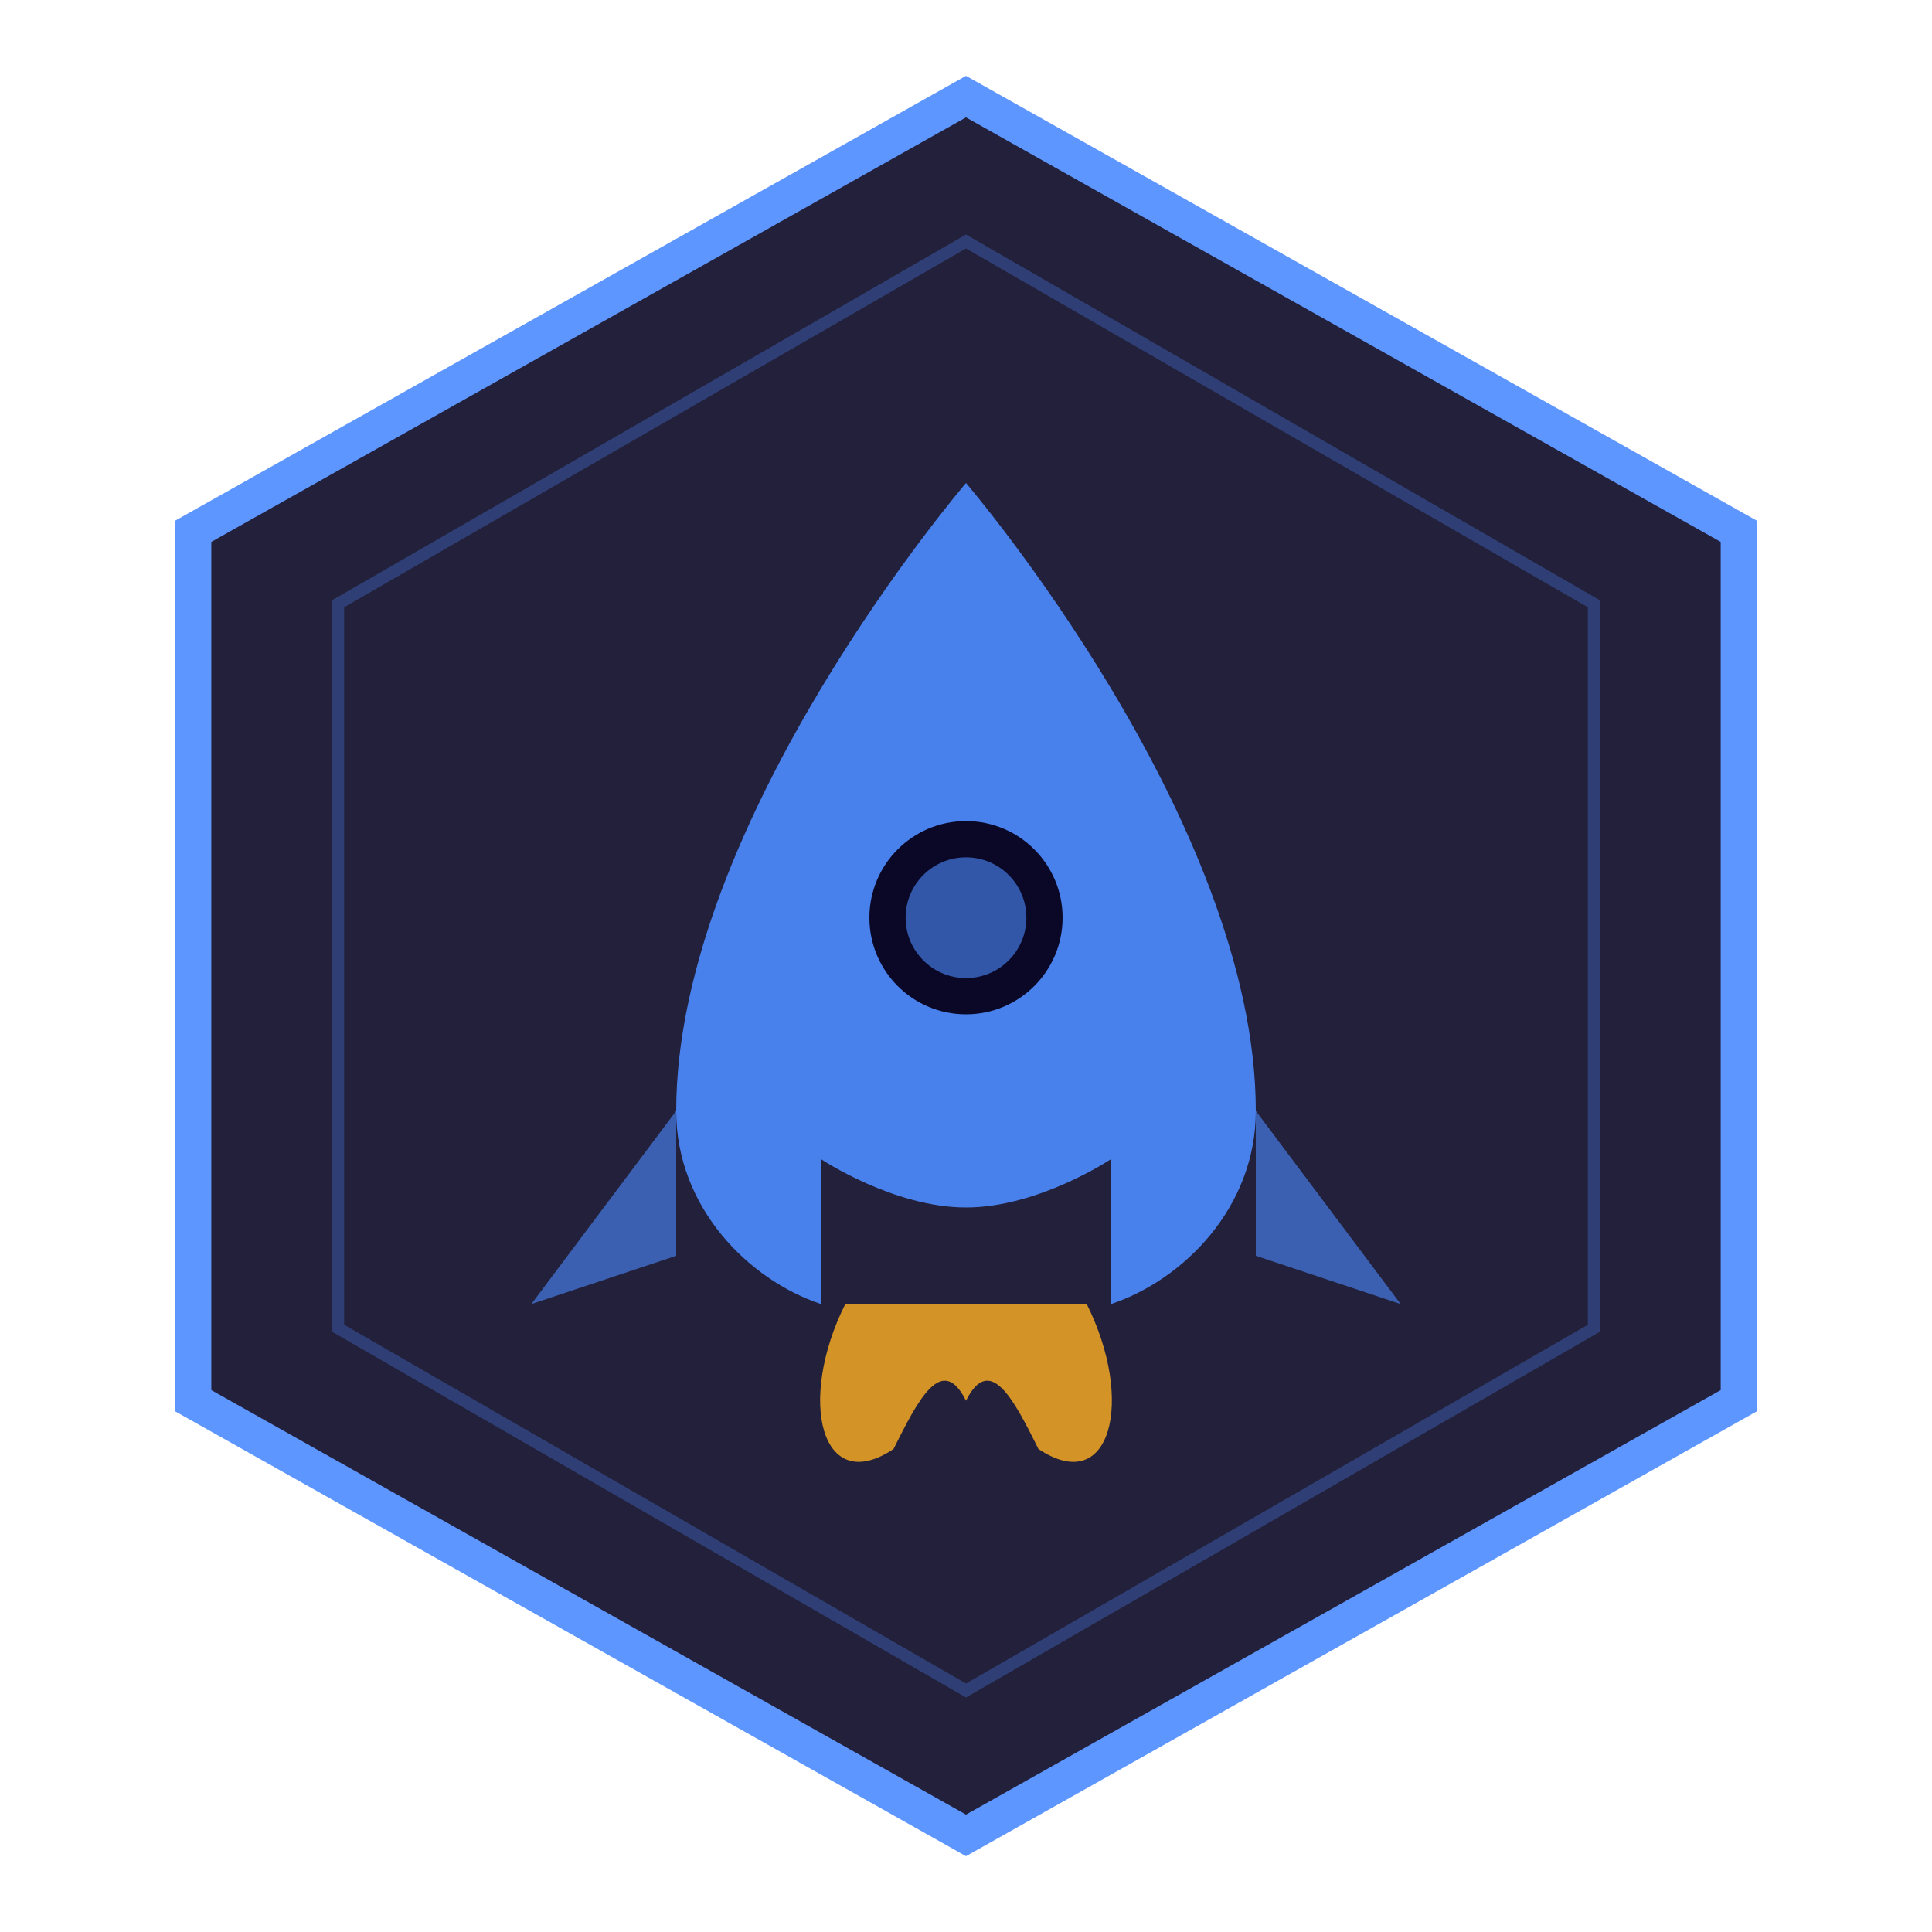
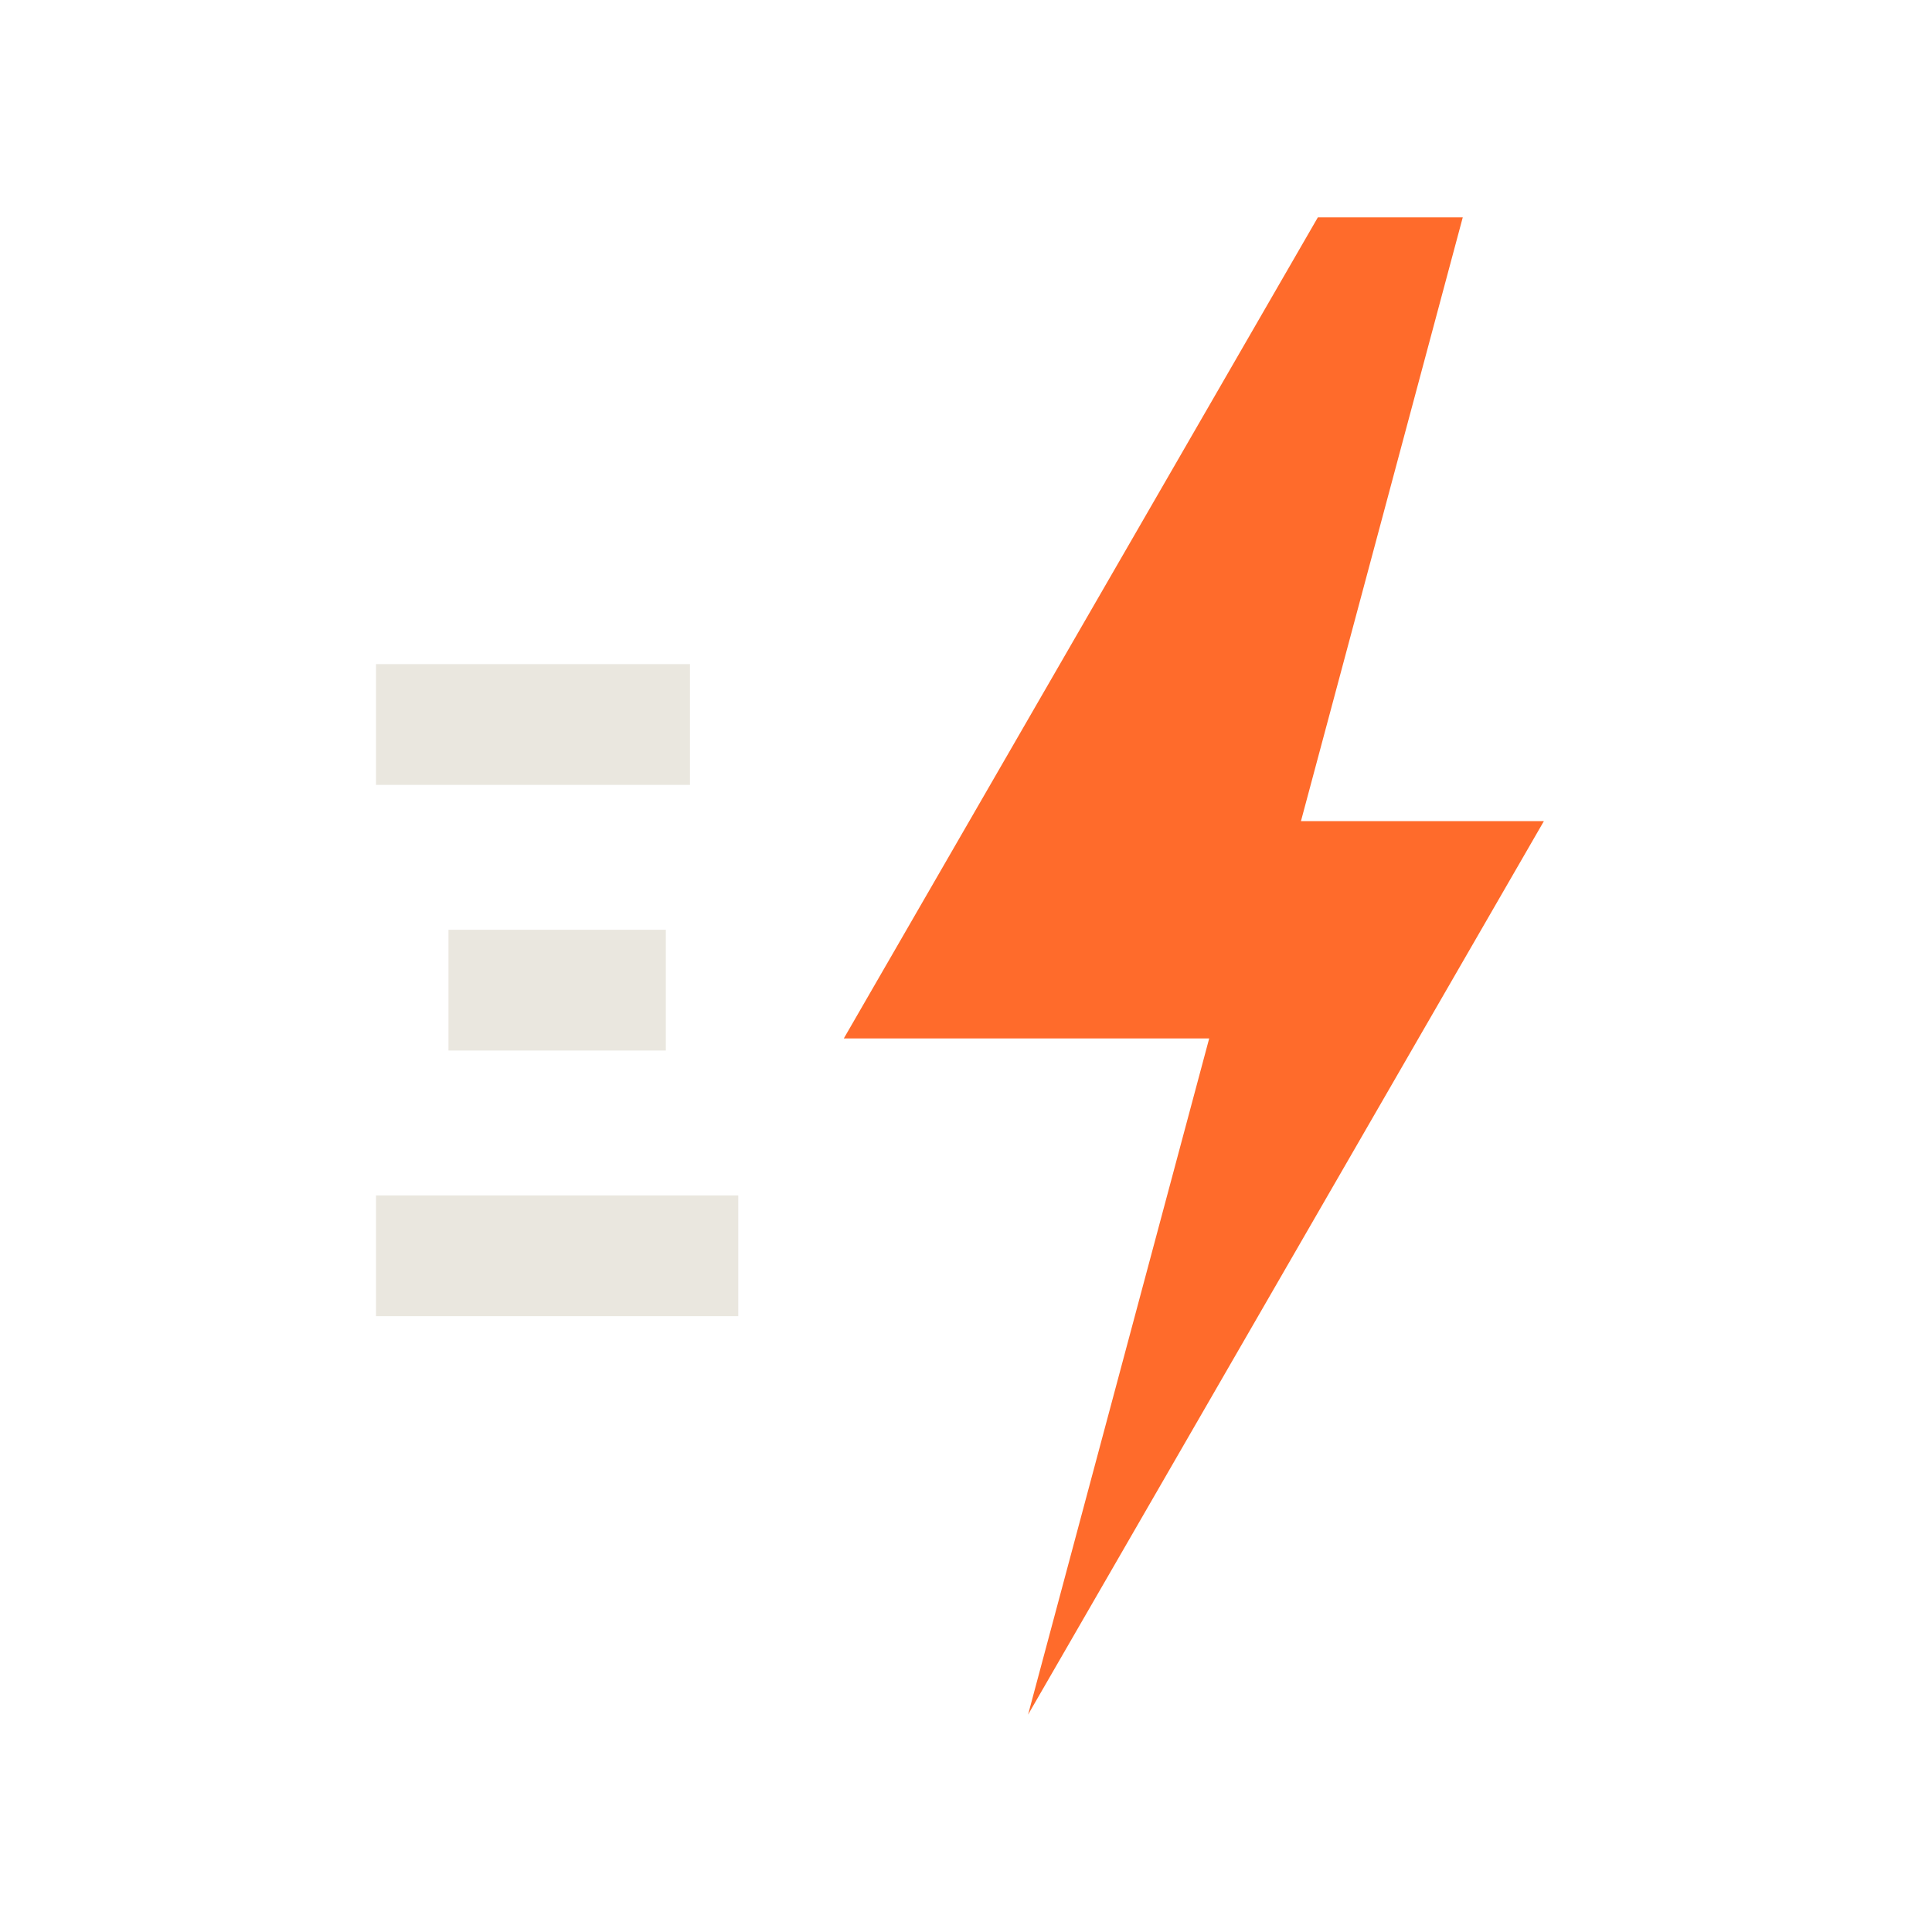
- <svg xmlns="http://www.w3.org/2000/svg" viewBox="0 0 80 80" width="80" height="80">
-   <polygon points="40,4 72,22 72,58 40,76 8,58 8,22" fill="#0A0826" stroke="#4D8BFF" stroke-width="1.5" opacity="0.9" />
-   <polygon points="40,10 66,25 66,55 40,70 14,55 14,25" fill="none" stroke="#4D8BFF" stroke-width="0.5" opacity="0.3" />
-   <path d="M40 20 C40 20 28 34 28 46 C28 50 31 53 34 54 L34 48 C34 48 37 50 40 50 C43 50 46 48 46 48 L46 54 C49 53 52 50 52 46 C52 34 40 20 40 20 Z" fill="#4D8BFF" opacity="0.9" />
-   <circle cx="40" cy="38" r="4" fill="#0A0826" />
-   <circle cx="40" cy="38" r="2.5" fill="#4D8BFF" opacity="0.6" />
-   <path d="M35 54 C33 58 34 62 37 60 C38 58 39 56 40 58 C41 56 42 58 43 60 C46 62 47 58 45 54 Z" fill="#FFB020" opacity="0.8" />
-   <path d="M28 46 L22 54 L28 52 Z" fill="#4D8BFF" opacity="0.6" />
-   <path d="M52 46 L58 54 L52 52 Z" fill="#4D8BFF" opacity="0.6" />
+ <svg xmlns="http://www.w3.org/2000/svg" viewBox="0 0 80 80" width="80" height="80" fill="none">
+   <path d="M54.57 9L34.94 43H50.07L42.57 71L63.93 34H53.87L60.57 9Z" fill="#FF6B2B" />
+   <path d="M15.57 30H28.57M18.57 41H27.57M15.57 52H30.57" stroke="#EAE7DF" stroke-width="5" stroke-linejoin="miter" />
</svg>
